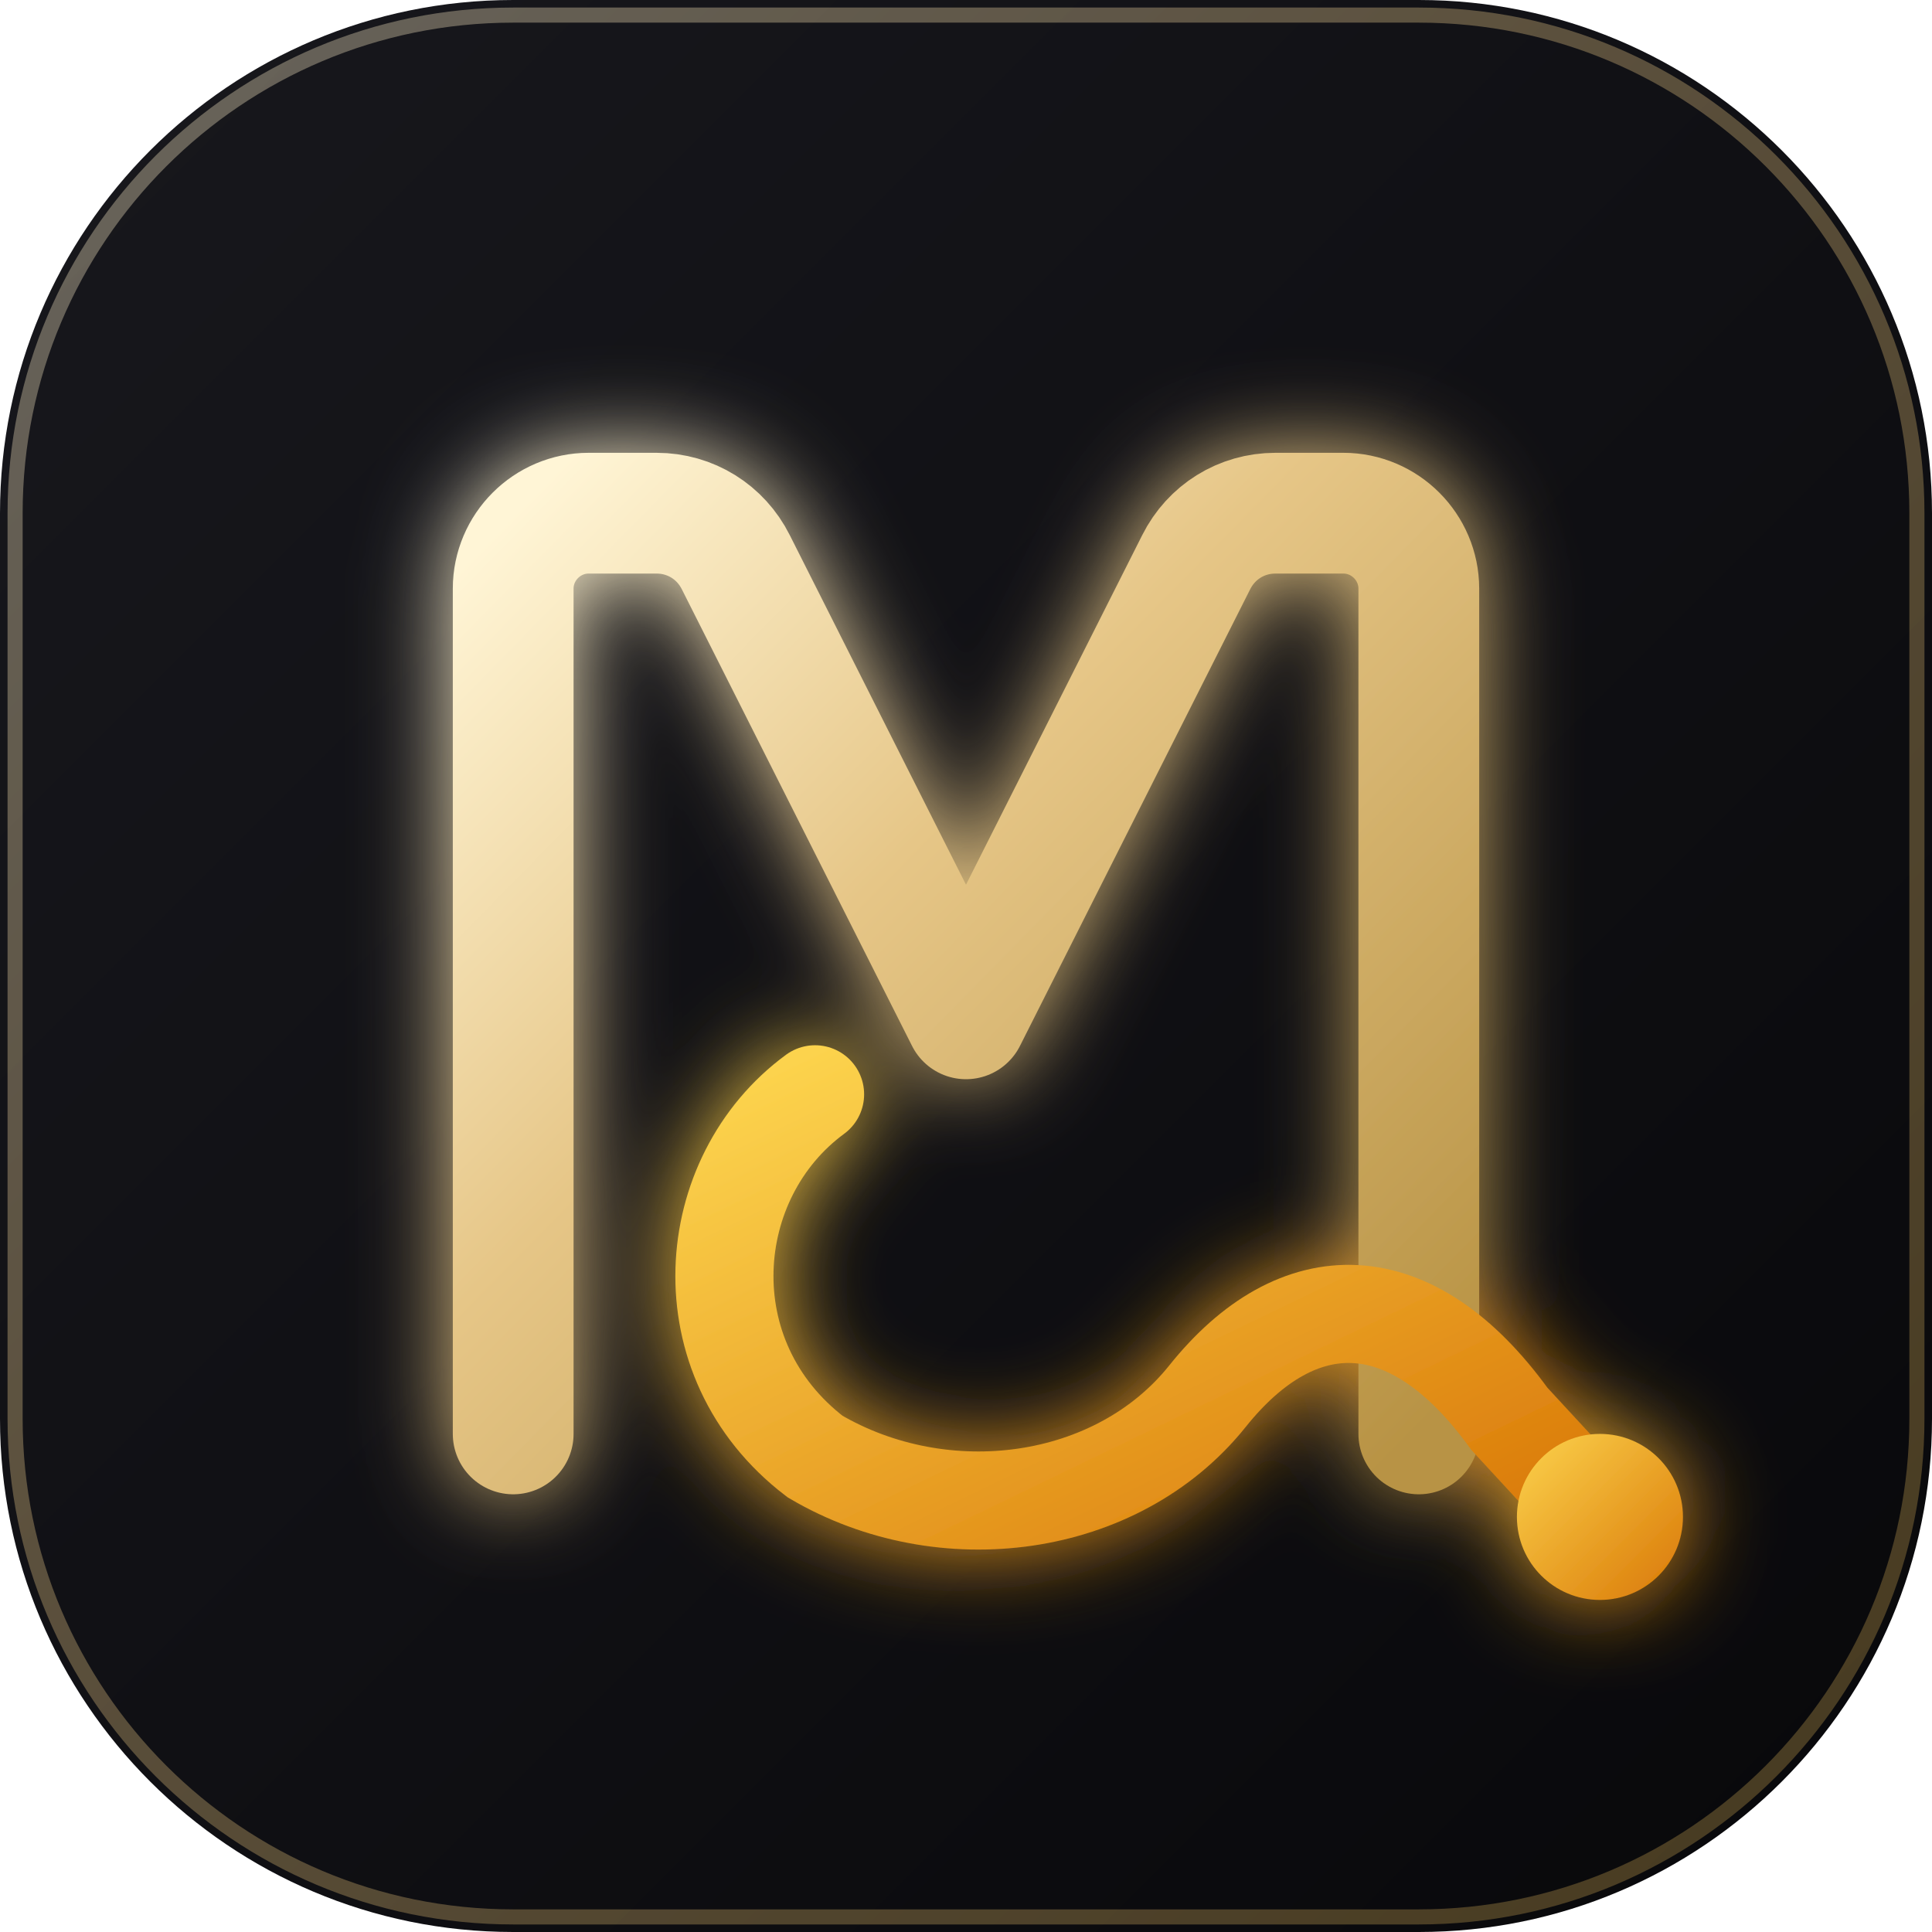
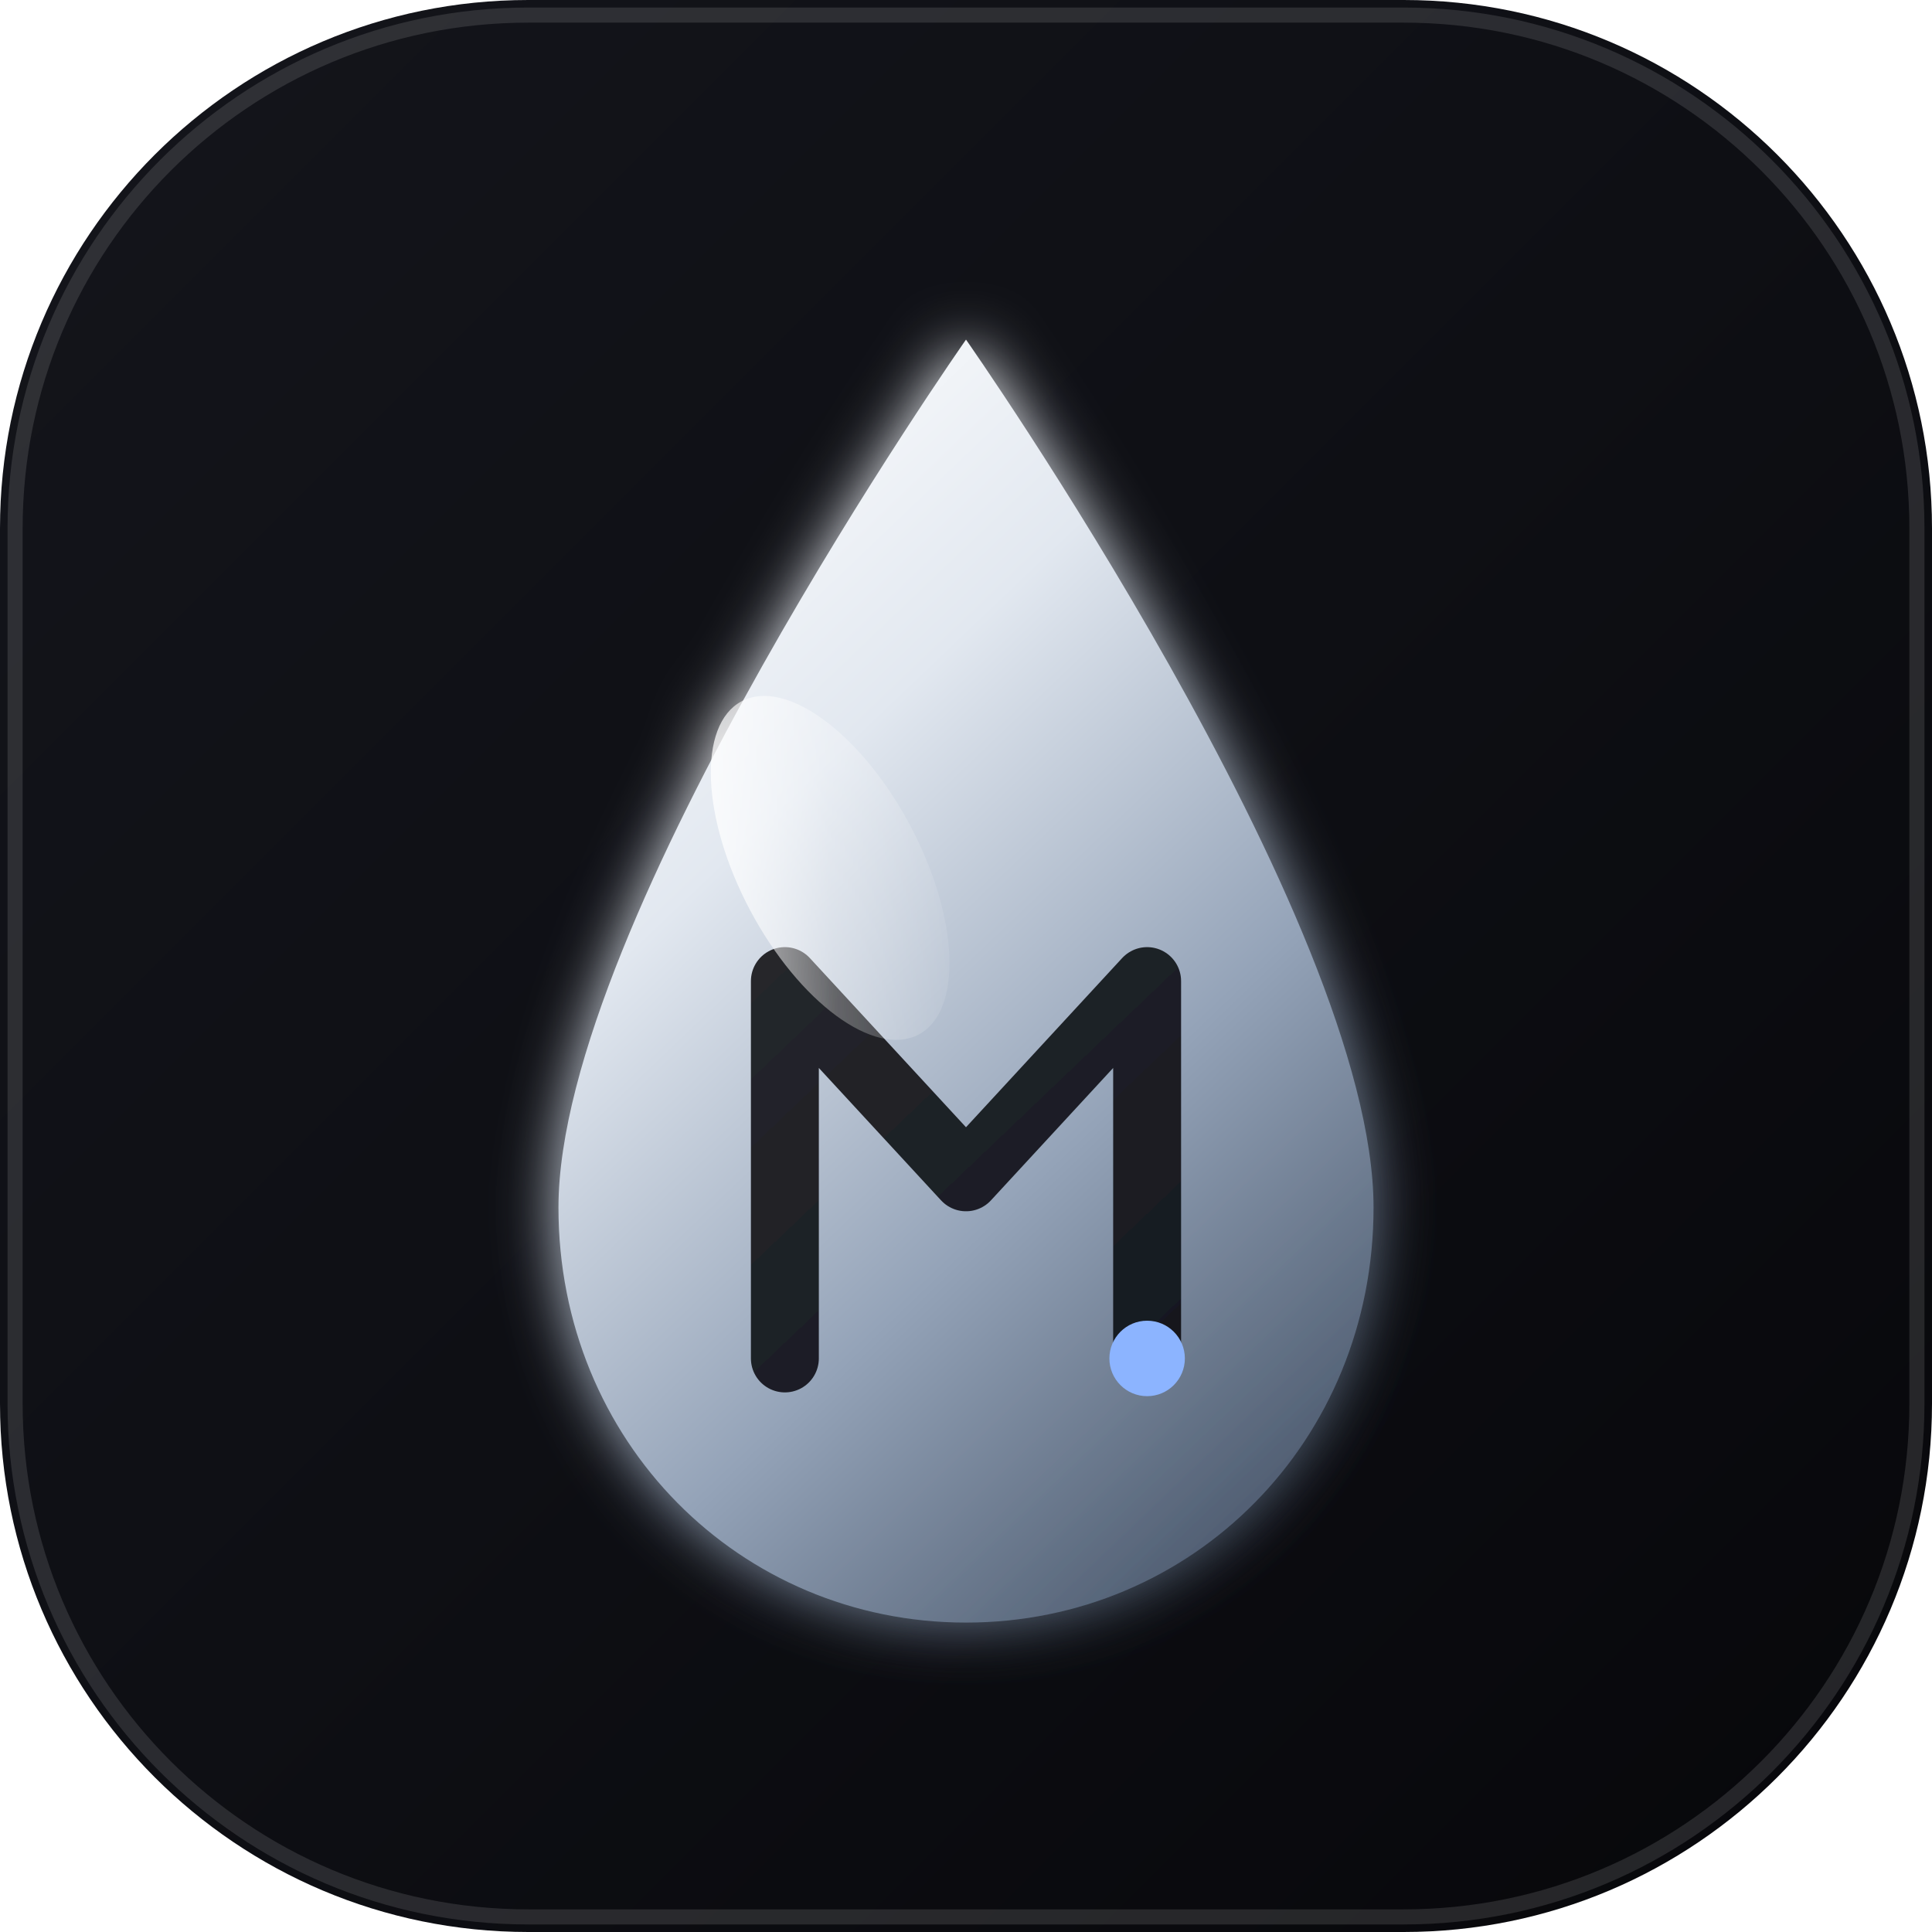
<svg xmlns="http://www.w3.org/2000/svg" viewBox="0 0 512 512" fill="none">
  <defs>
    <linearGradient id="bgGrad" x1="0%" y1="0%" x2="100%" y2="100%">
-       <stop offset="0%" stop-color="#18181D" />
-       <stop offset="50%" stop-color="#101014" />
-       <stop offset="100%" stop-color="#08080A" />
+       <stop offset="0%" stop-color="#14151B" />
+       <stop offset="50%" stop-color="#0E0F14" />
+       <stop offset="100%" stop-color="#07070A" />
    </linearGradient>
-     <linearGradient id="goldGrad" x1="0%" y1="0%" x2="100%" y2="100%">
-       <stop offset="0%" stop-color="#FFF5D6" />
-       <stop offset="40%" stop-color="#E6C687" />
-       <stop offset="100%" stop-color="#B89344" />
+     <linearGradient id="mercurySilver" x1="20%" y1="0%" x2="80%" y2="100%">
+       <stop offset="0%" stop-color="#FFFFFF" />
+       <stop offset="30%" stop-color="#E2E8F0" />
+       <stop offset="65%" stop-color="#94A3B8" />
+       <stop offset="100%" stop-color="#475569" />
    </linearGradient>
-     <linearGradient id="accentGrad" x1="0%" y1="0%" x2="100%" y2="100%">
-       <stop offset="0%" stop-color="#FCD34D" />
-       <stop offset="100%" stop-color="#D97706" />
+     <linearGradient id="sheenGrad" x1="0%" y1="0%" x2="100%" y2="100%">
+       <stop offset="0%" stop-color="#FFFFFF" stop-opacity="0.95" />
+       <stop offset="50%" stop-color="#FFFFFF" stop-opacity="0.3" />
+       <stop offset="100%" stop-color="#FFFFFF" stop-opacity="0" />
    </linearGradient>
-     <filter id="glow" x="-20%" y="-20%" width="140%" height="140%">
-       <feGaussianBlur stdDeviation="12" result="blur" />
+     <radialGradient id="iceCore" cx="40%" cy="35%" r="65%">
+       <stop offset="0%" stop-color="#FFFFFF" stop-opacity="0.9" />
+       <stop offset="45%" stop-color="#8CB4FF" stop-opacity="0.5" />
+       <stop offset="85%" stop-color="#3B82F6" stop-opacity="0.1" />
+       <stop offset="100%" stop-color="#07070A" stop-opacity="0" />
+     </radialGradient>
+     <filter id="softGlow" x="-20%" y="-20%" width="140%" height="140%">
+       <feGaussianBlur stdDeviation="8" result="blur" />
      <feComposite in="SourceGraphic" in2="blur" operator="over" />
    </filter>
  </defs>
-   <rect width="512" height="512" rx="136" fill="url(#bgGrad)" />
-   <rect width="504" height="504" x="4" y="4" rx="132" fill="none" stroke="url(#goldGrad)" stroke-width="4" stroke-opacity="0.35" />
-   <g filter="url(#glow)">
-     <path d="M136 380 L136 156 C136 145 145 136 156 136 L174 136 C183 136 191 141 195 149 L256 270 L317 149 C321 141 329 136 338 136 L356 136 C367 136 376 145 376 156 L376 380" stroke="url(#goldGrad)" stroke-width="32" stroke-linecap="round" stroke-linejoin="round" />
-     <path d="M216 290 C186 312 182 360 216 386 C250 406 296 400 320 370 C344 340 374 340 400 376 L424 402" stroke="url(#accentGrad)" stroke-width="26" stroke-linecap="round" />
-     <circle cx="424" cy="402" r="22" fill="url(#accentGrad)" />
+   <rect width="512" height="512" rx="140" fill="url(#bgGrad)" />
+   <rect width="504" height="504" x="4" y="4" rx="136" fill="none" stroke="rgba(255,255,255,0.12)" stroke-width="4" />
+   <g filter="url(#softGlow)">
+     <path d="M256 90 C256 90 148 244 148 320 C148 382 196 430 256 430 C316 430 364 382 364 320 C364 244 256 90 256 90 Z" fill="url(#mercurySilver)" />
+     <path d="M208 360 L208 260 L256 312 L304 260 L304 360" stroke="#07070A" stroke-width="18" stroke-linecap="round" stroke-linejoin="round" opacity="0.85" />
+     <ellipse cx="220" cy="230" rx="24" ry="50" transform="rotate(-28 220 230)" fill="url(#sheenGrad)" />
+     <circle cx="304" cy="360" r="10" fill="#8CB4FF" />
  </g>
</svg>
